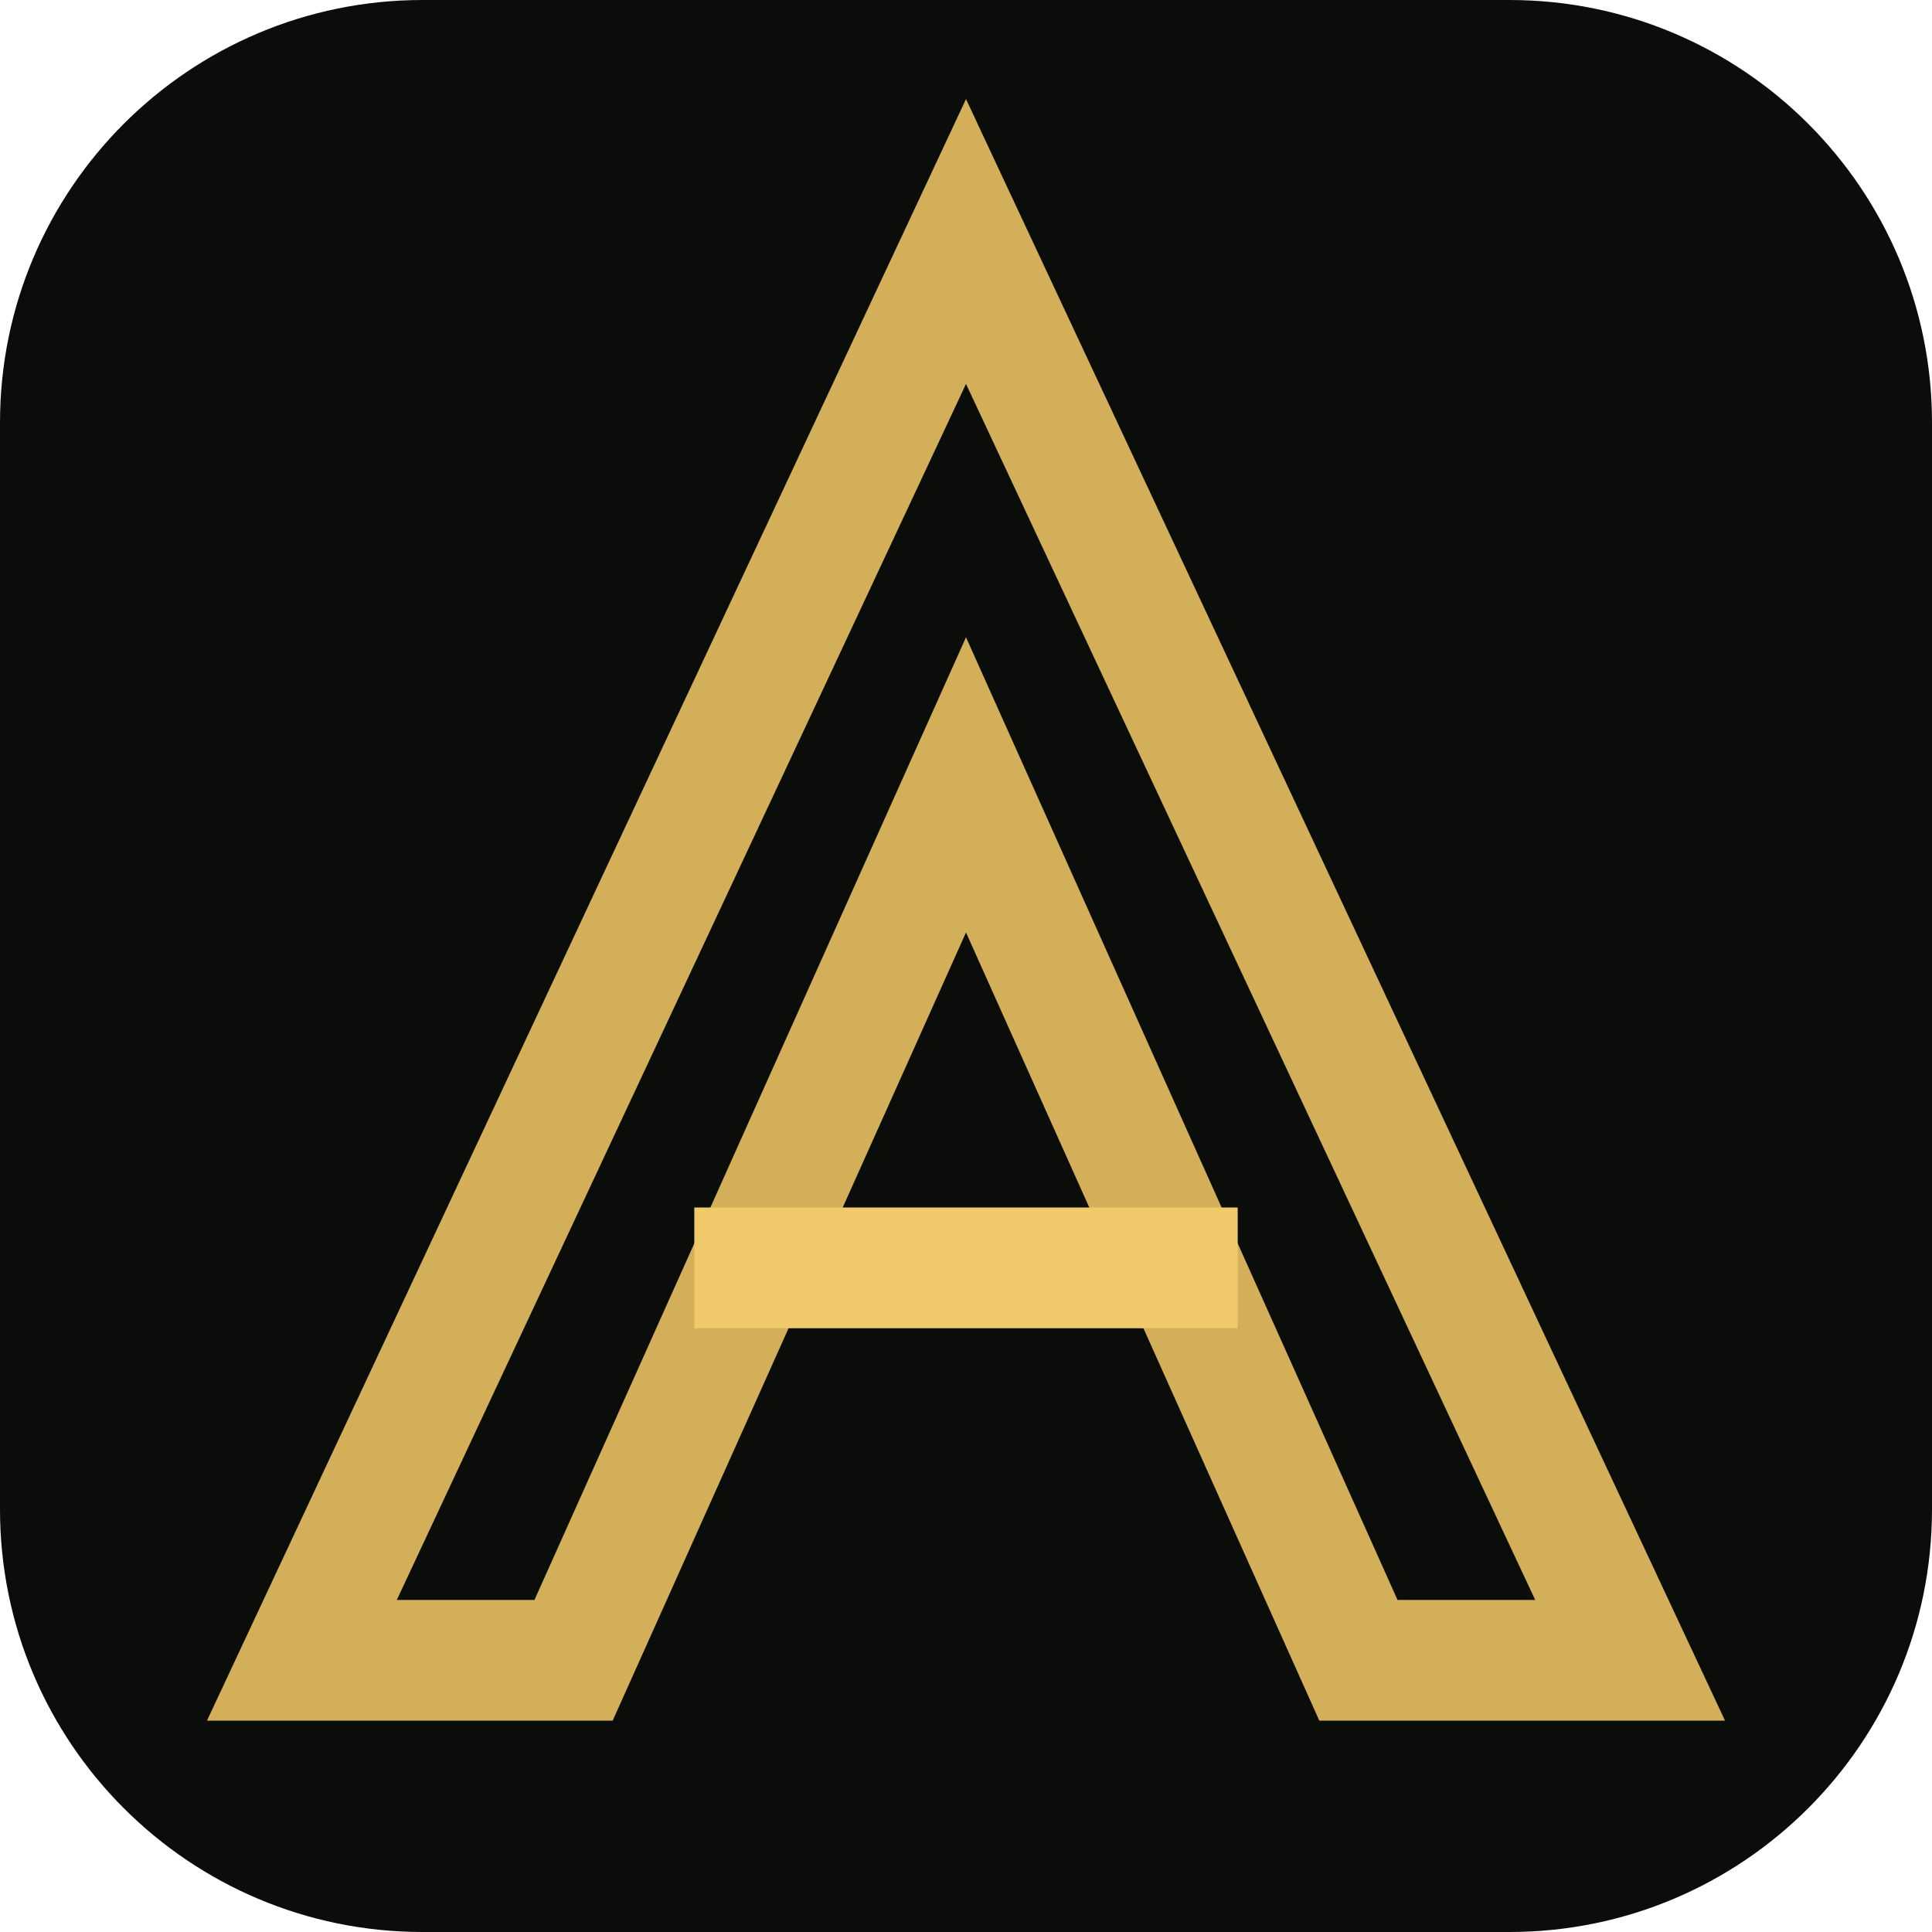
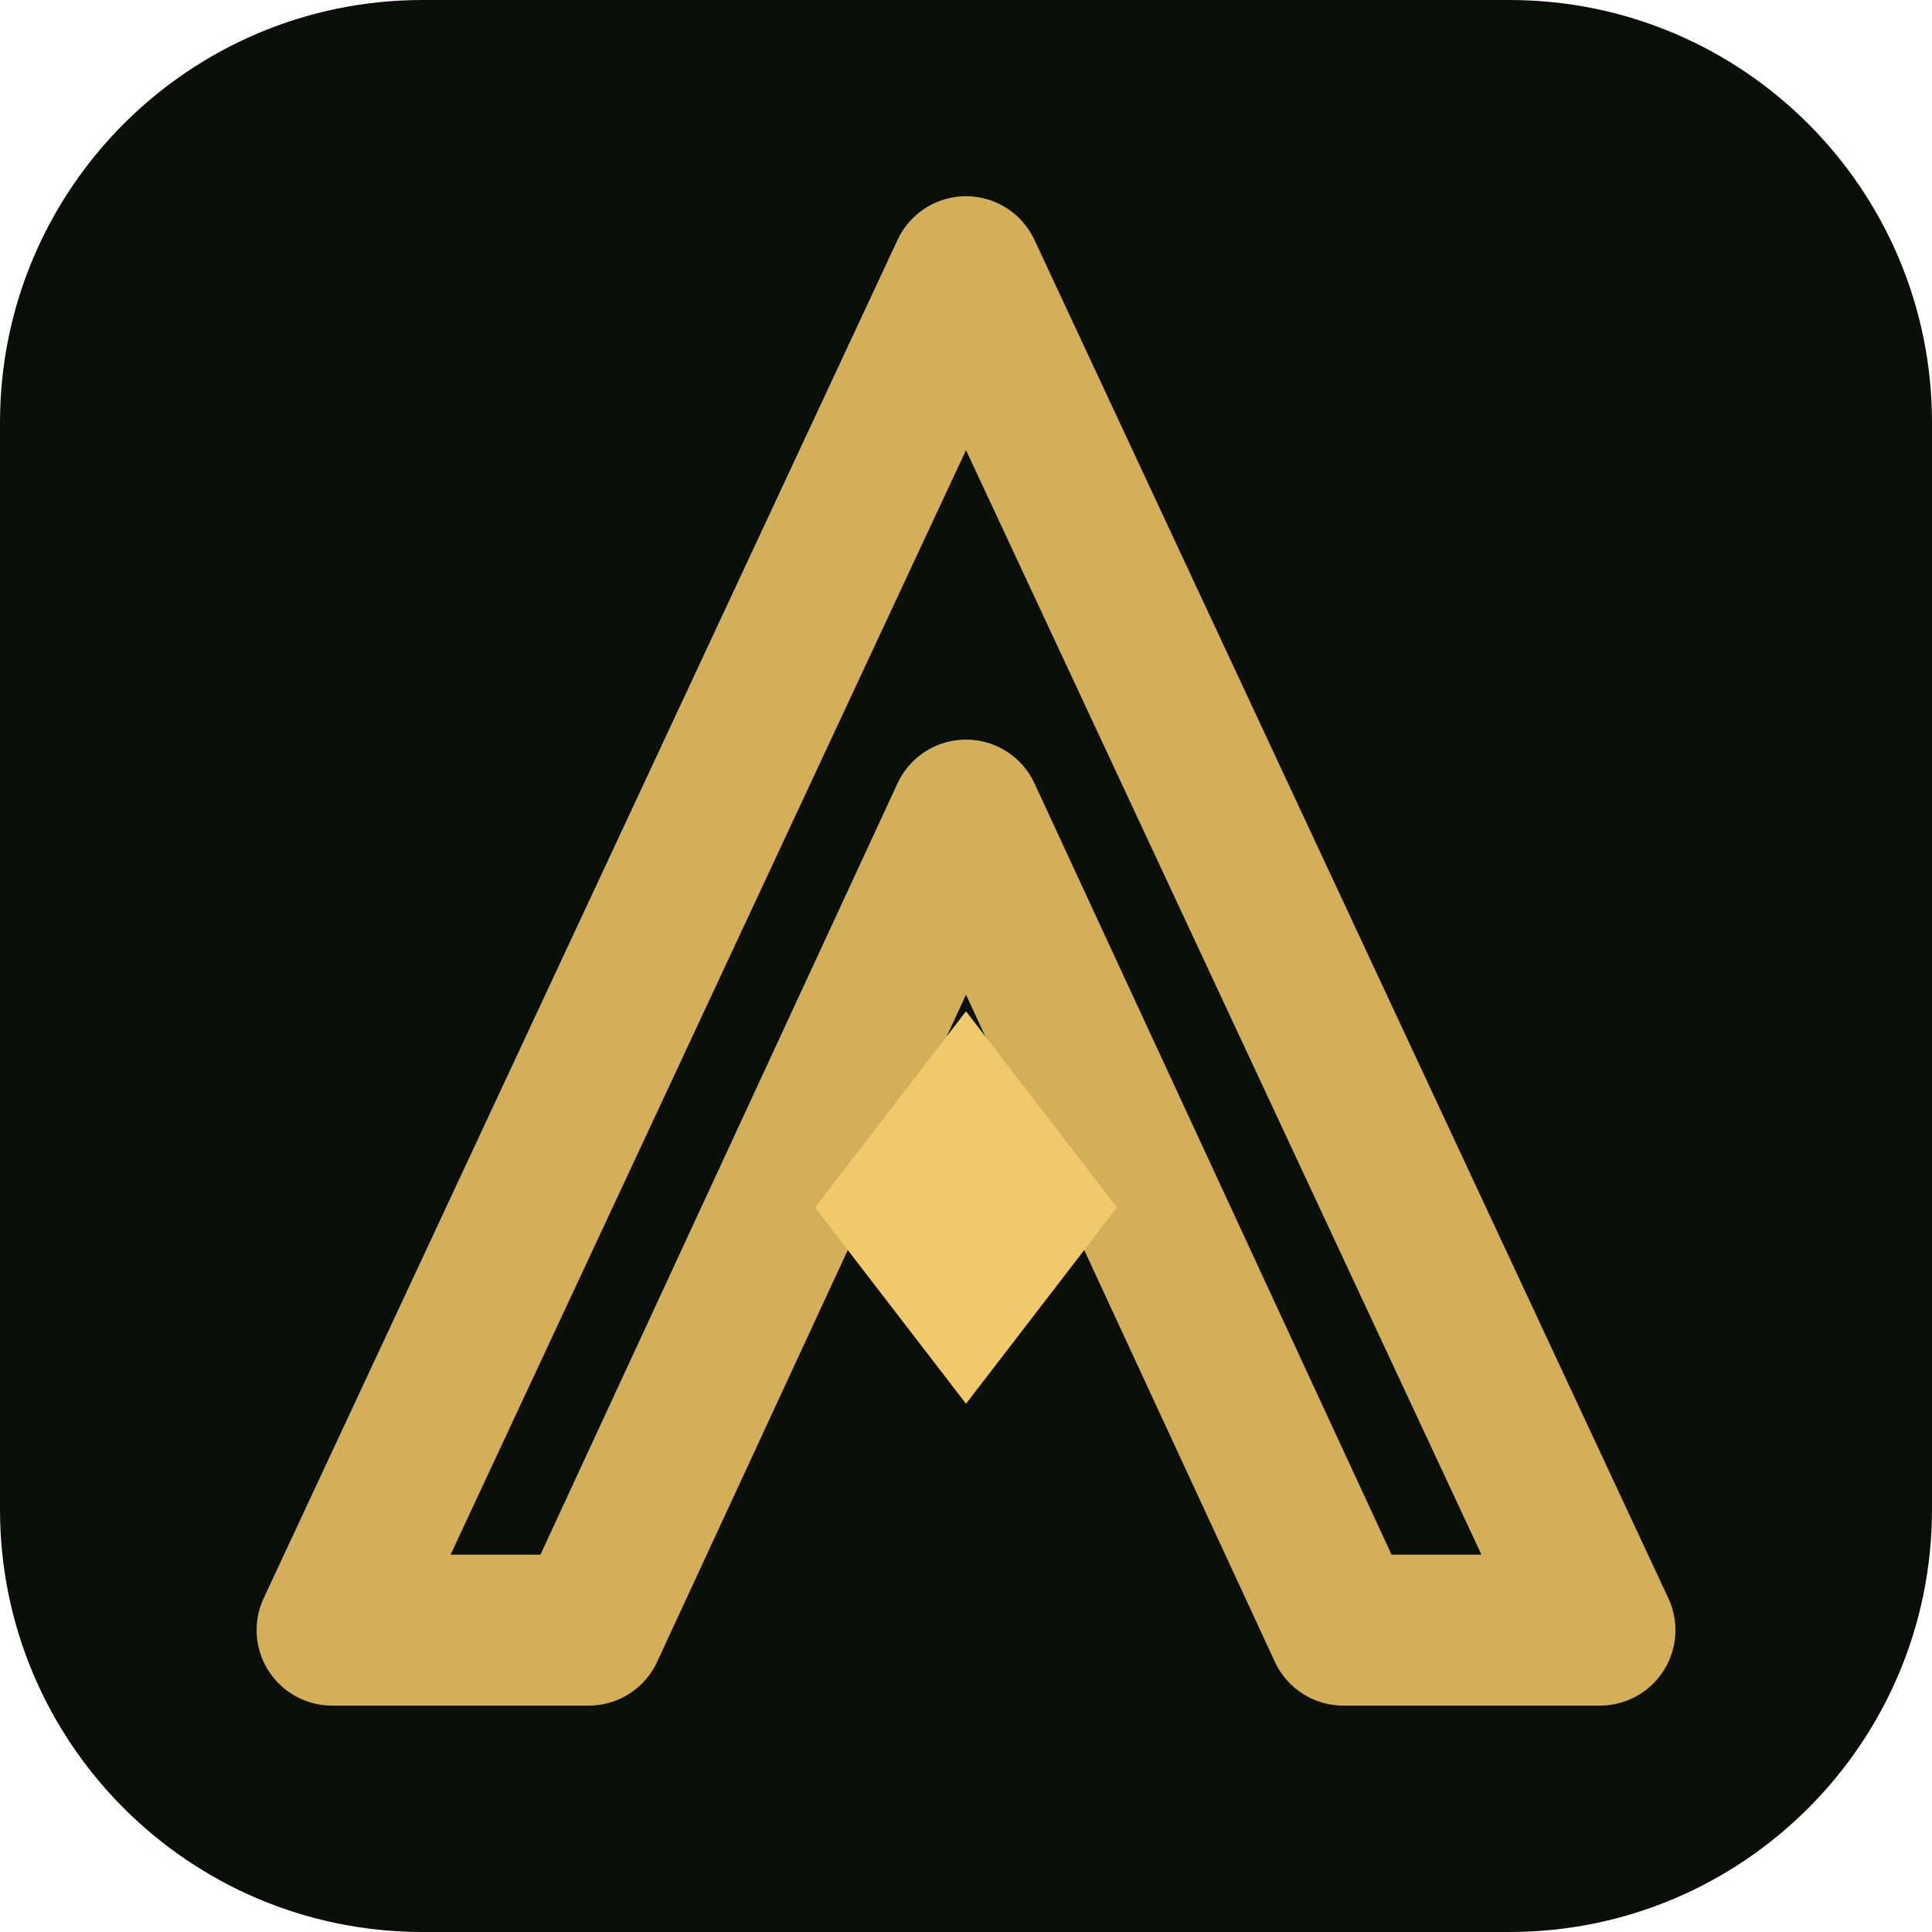
<svg xmlns="http://www.w3.org/2000/svg" viewBox="0 0 64 64">
-   <rect width="64" height="64" rx="14" fill="#0b0d0a" />
-   <path d="M32 8 10 55h9l13-29 13 29h9L32 8Z" fill="none" stroke="#d4af5a" stroke-width="4" />
-   <path d="M23 42h18" stroke="#f0c96b" stroke-width="4" />
+   <rect width="64" height="64" rx="14" fill="#0a0f0a" />
+   <path d="M32 9 11 54h8.5L32 27l12.5 27H53L32 9Z" fill="none" stroke="#d4af5a" stroke-width="5" stroke-linejoin="round" />
+   <path d="M32 33.5 37 40l-5 6.5L27 40l5-6.5Z" fill="#f0c96b" />
</svg>
